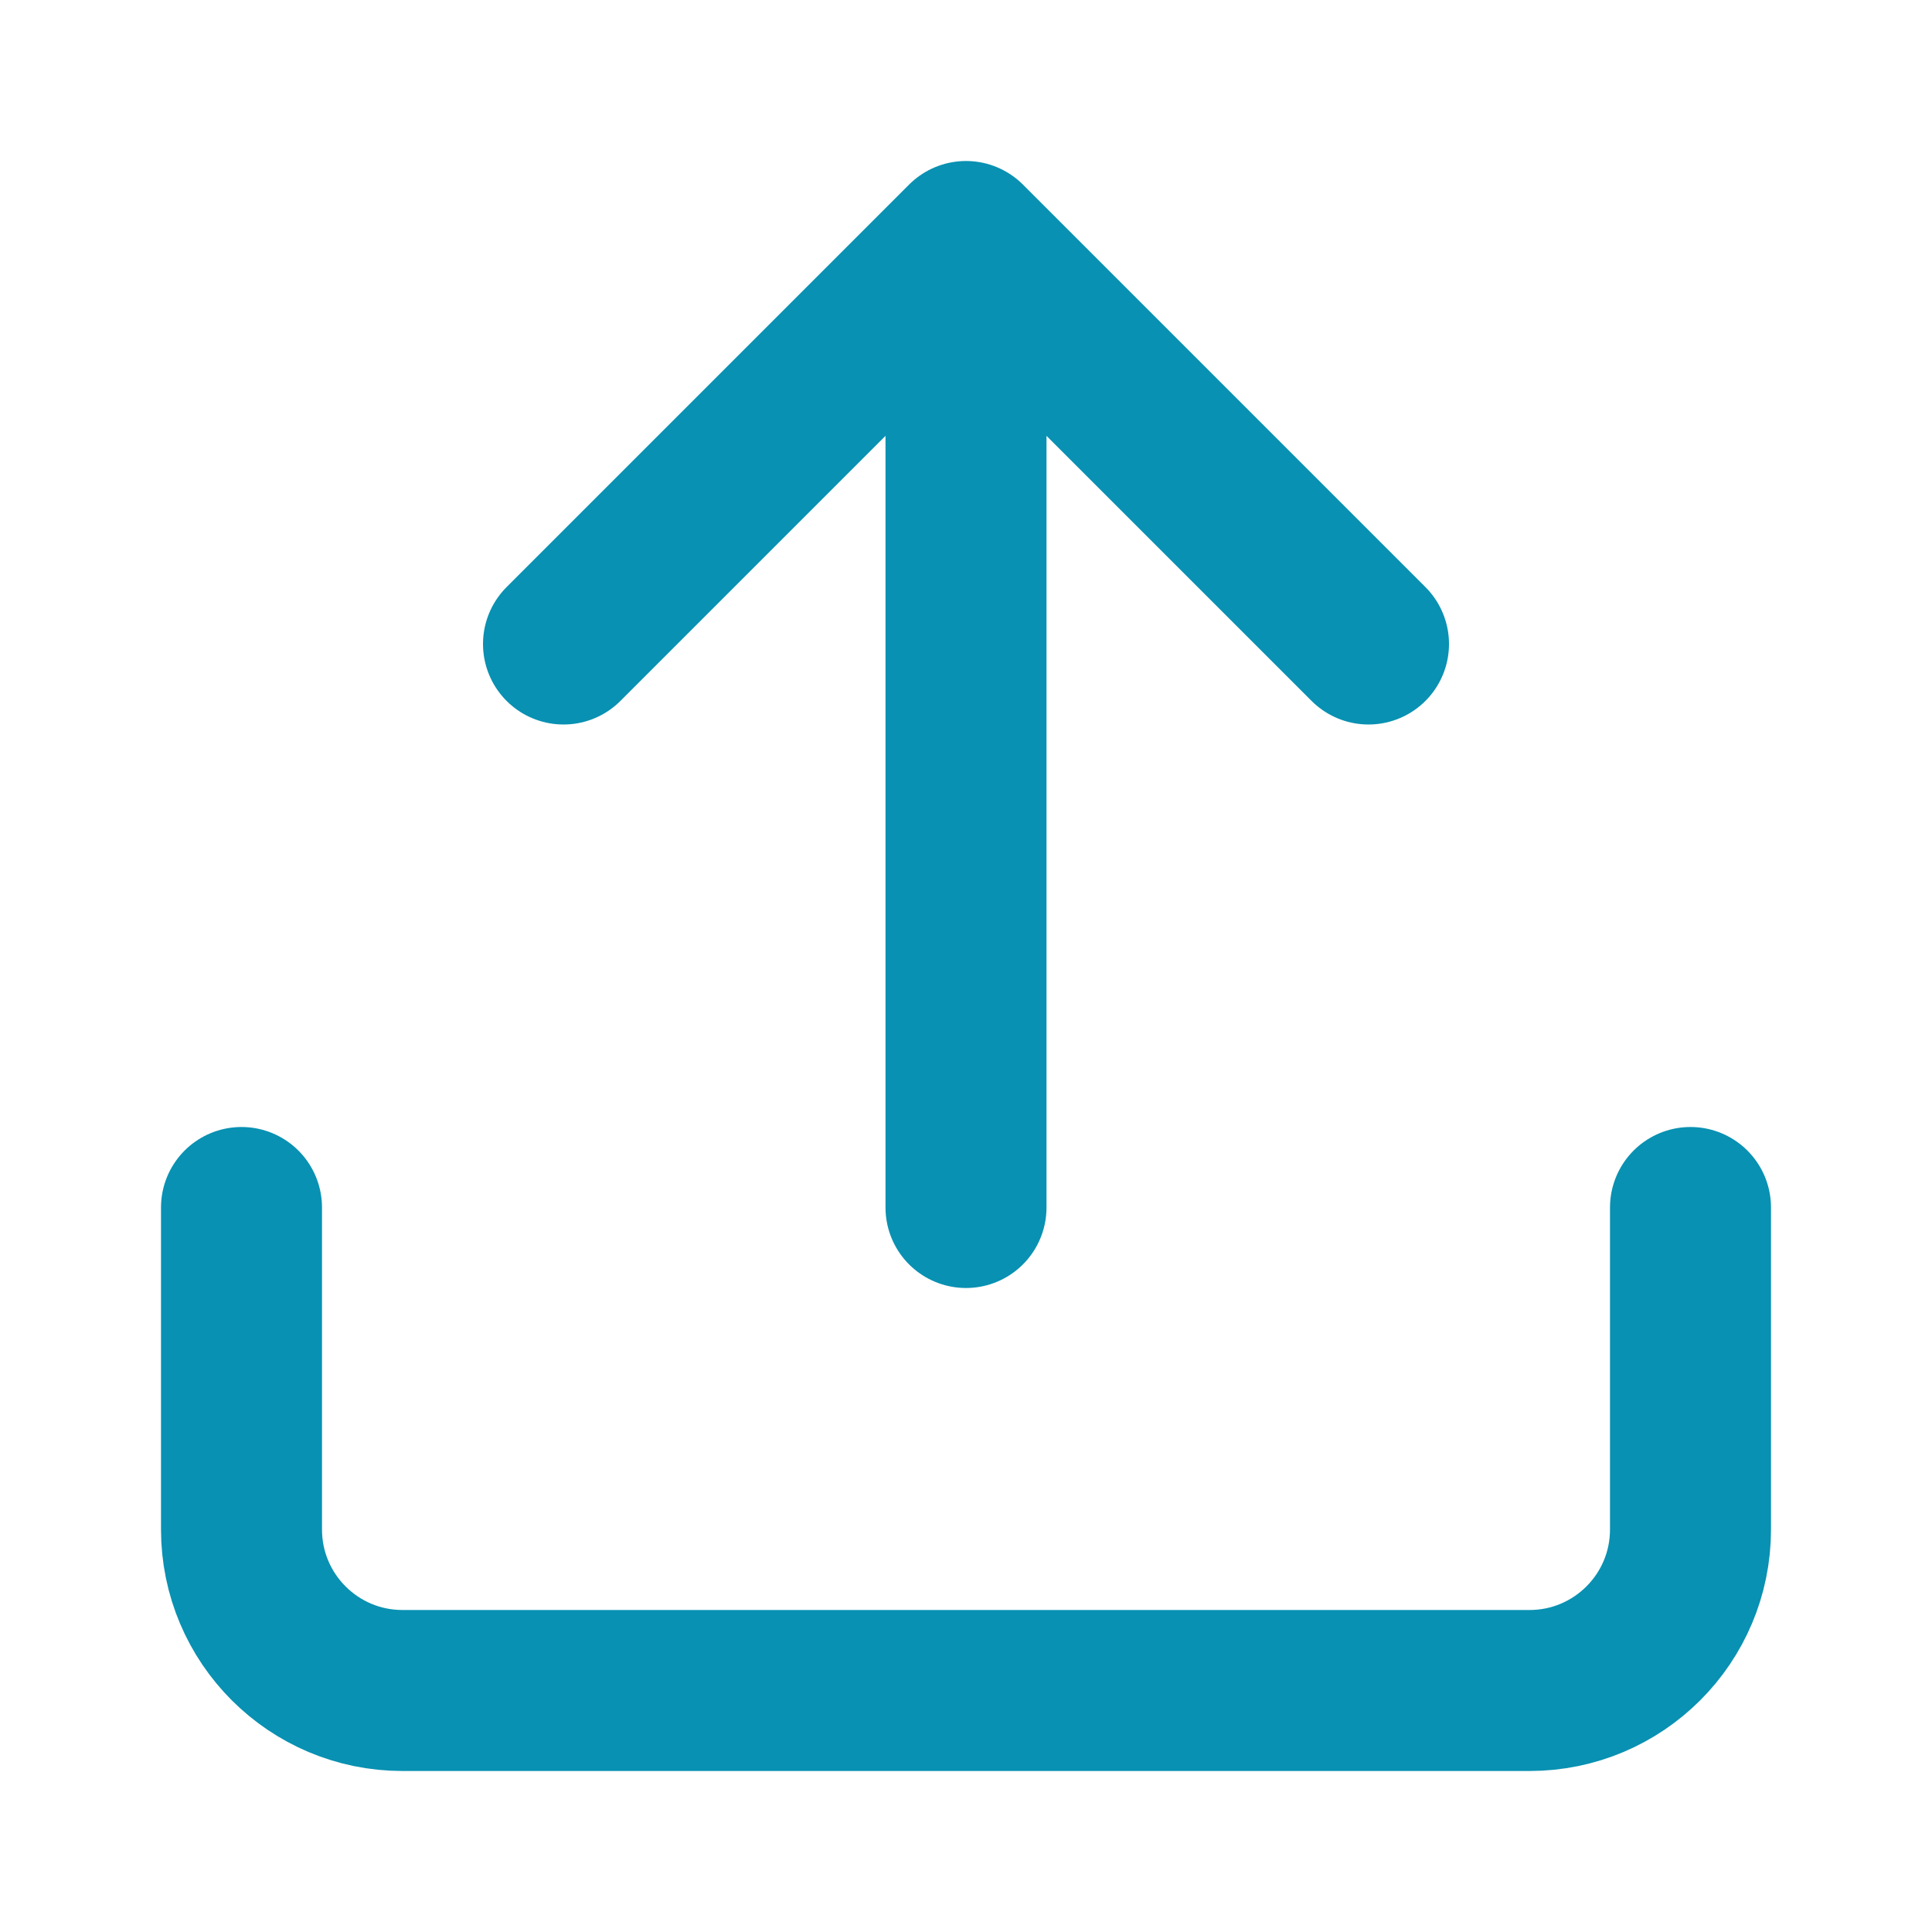
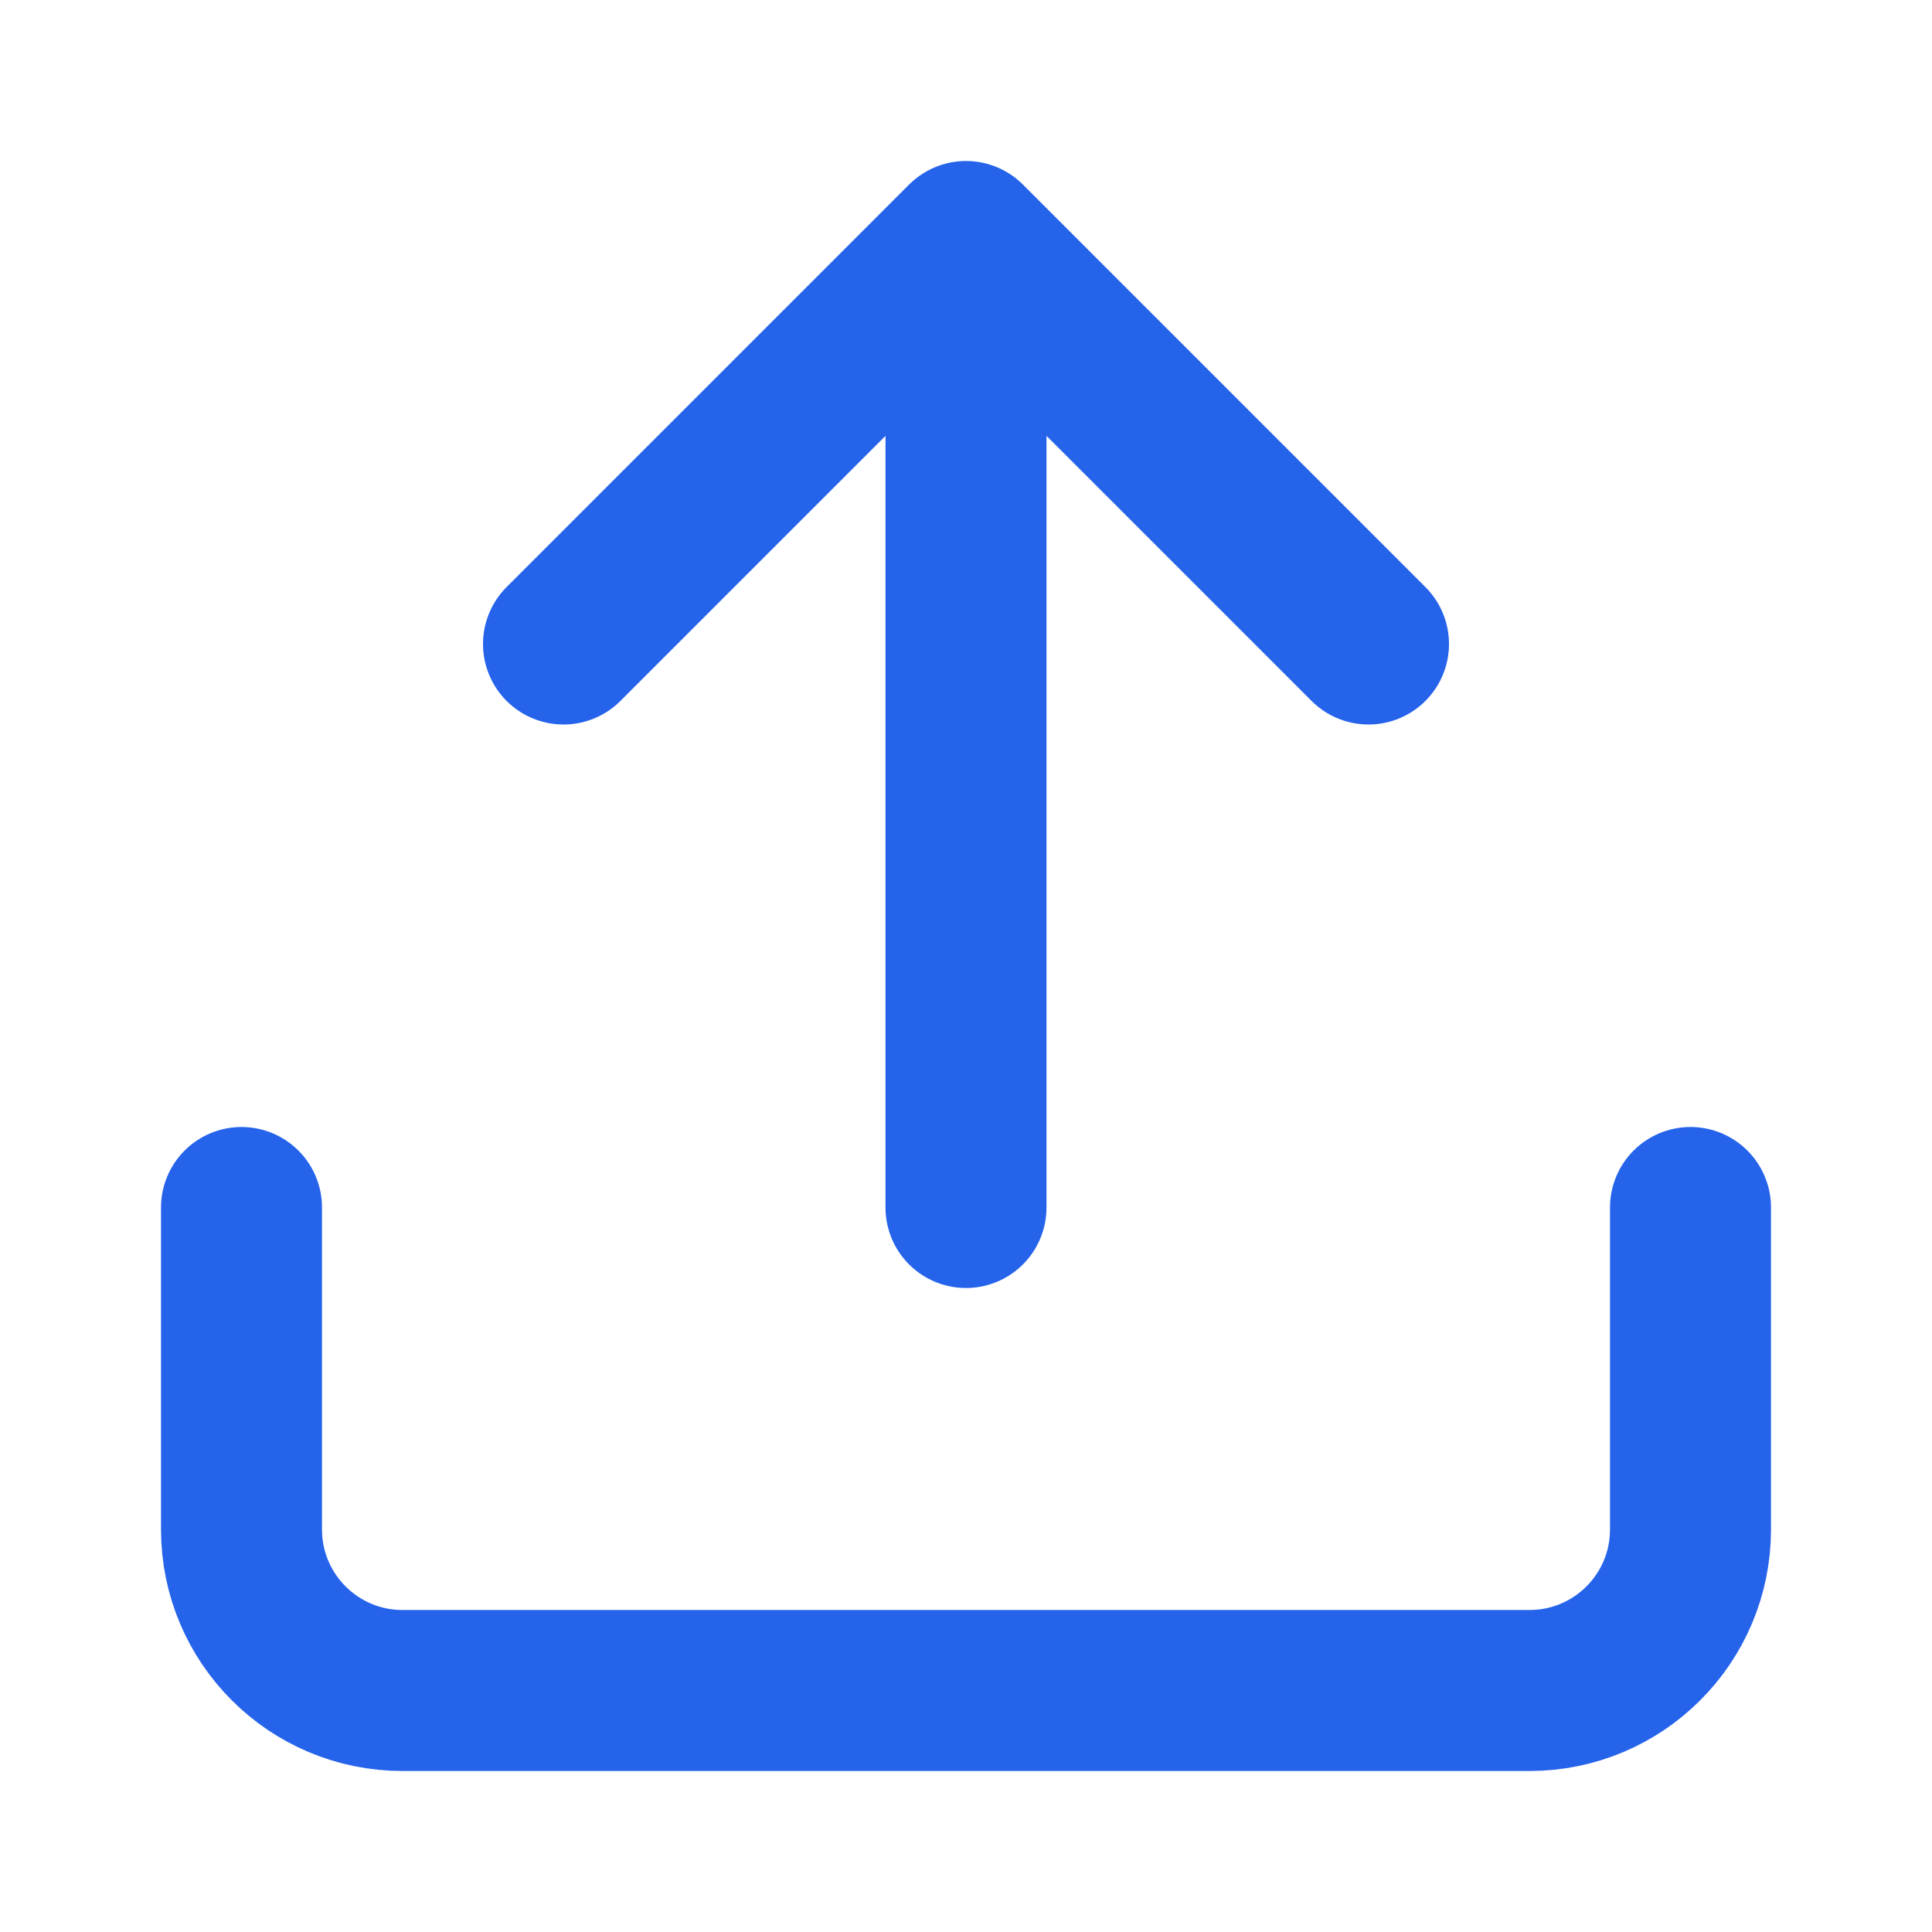
<svg xmlns="http://www.w3.org/2000/svg" viewBox="0 0 24 24" fill="none">
-   <path fill="none" stroke="#0891B2" stroke-linecap="round" stroke-linejoin="round" stroke-width="2" d="M12 3v12m5-7l-5-5l-5 5m14 7v4a2 2 0 0 1-2 2H5a2 2 0 0 1-2-2v-4" />
+   <path fill="none" stroke="#2563EB" stroke-linecap="round" stroke-linejoin="round" stroke-width="2" d="M12 3v12m5-7l-5-5l-5 5m14 7v4a2 2 0 0 1-2 2H5a2 2 0 0 1-2-2v-4" />
</svg>
